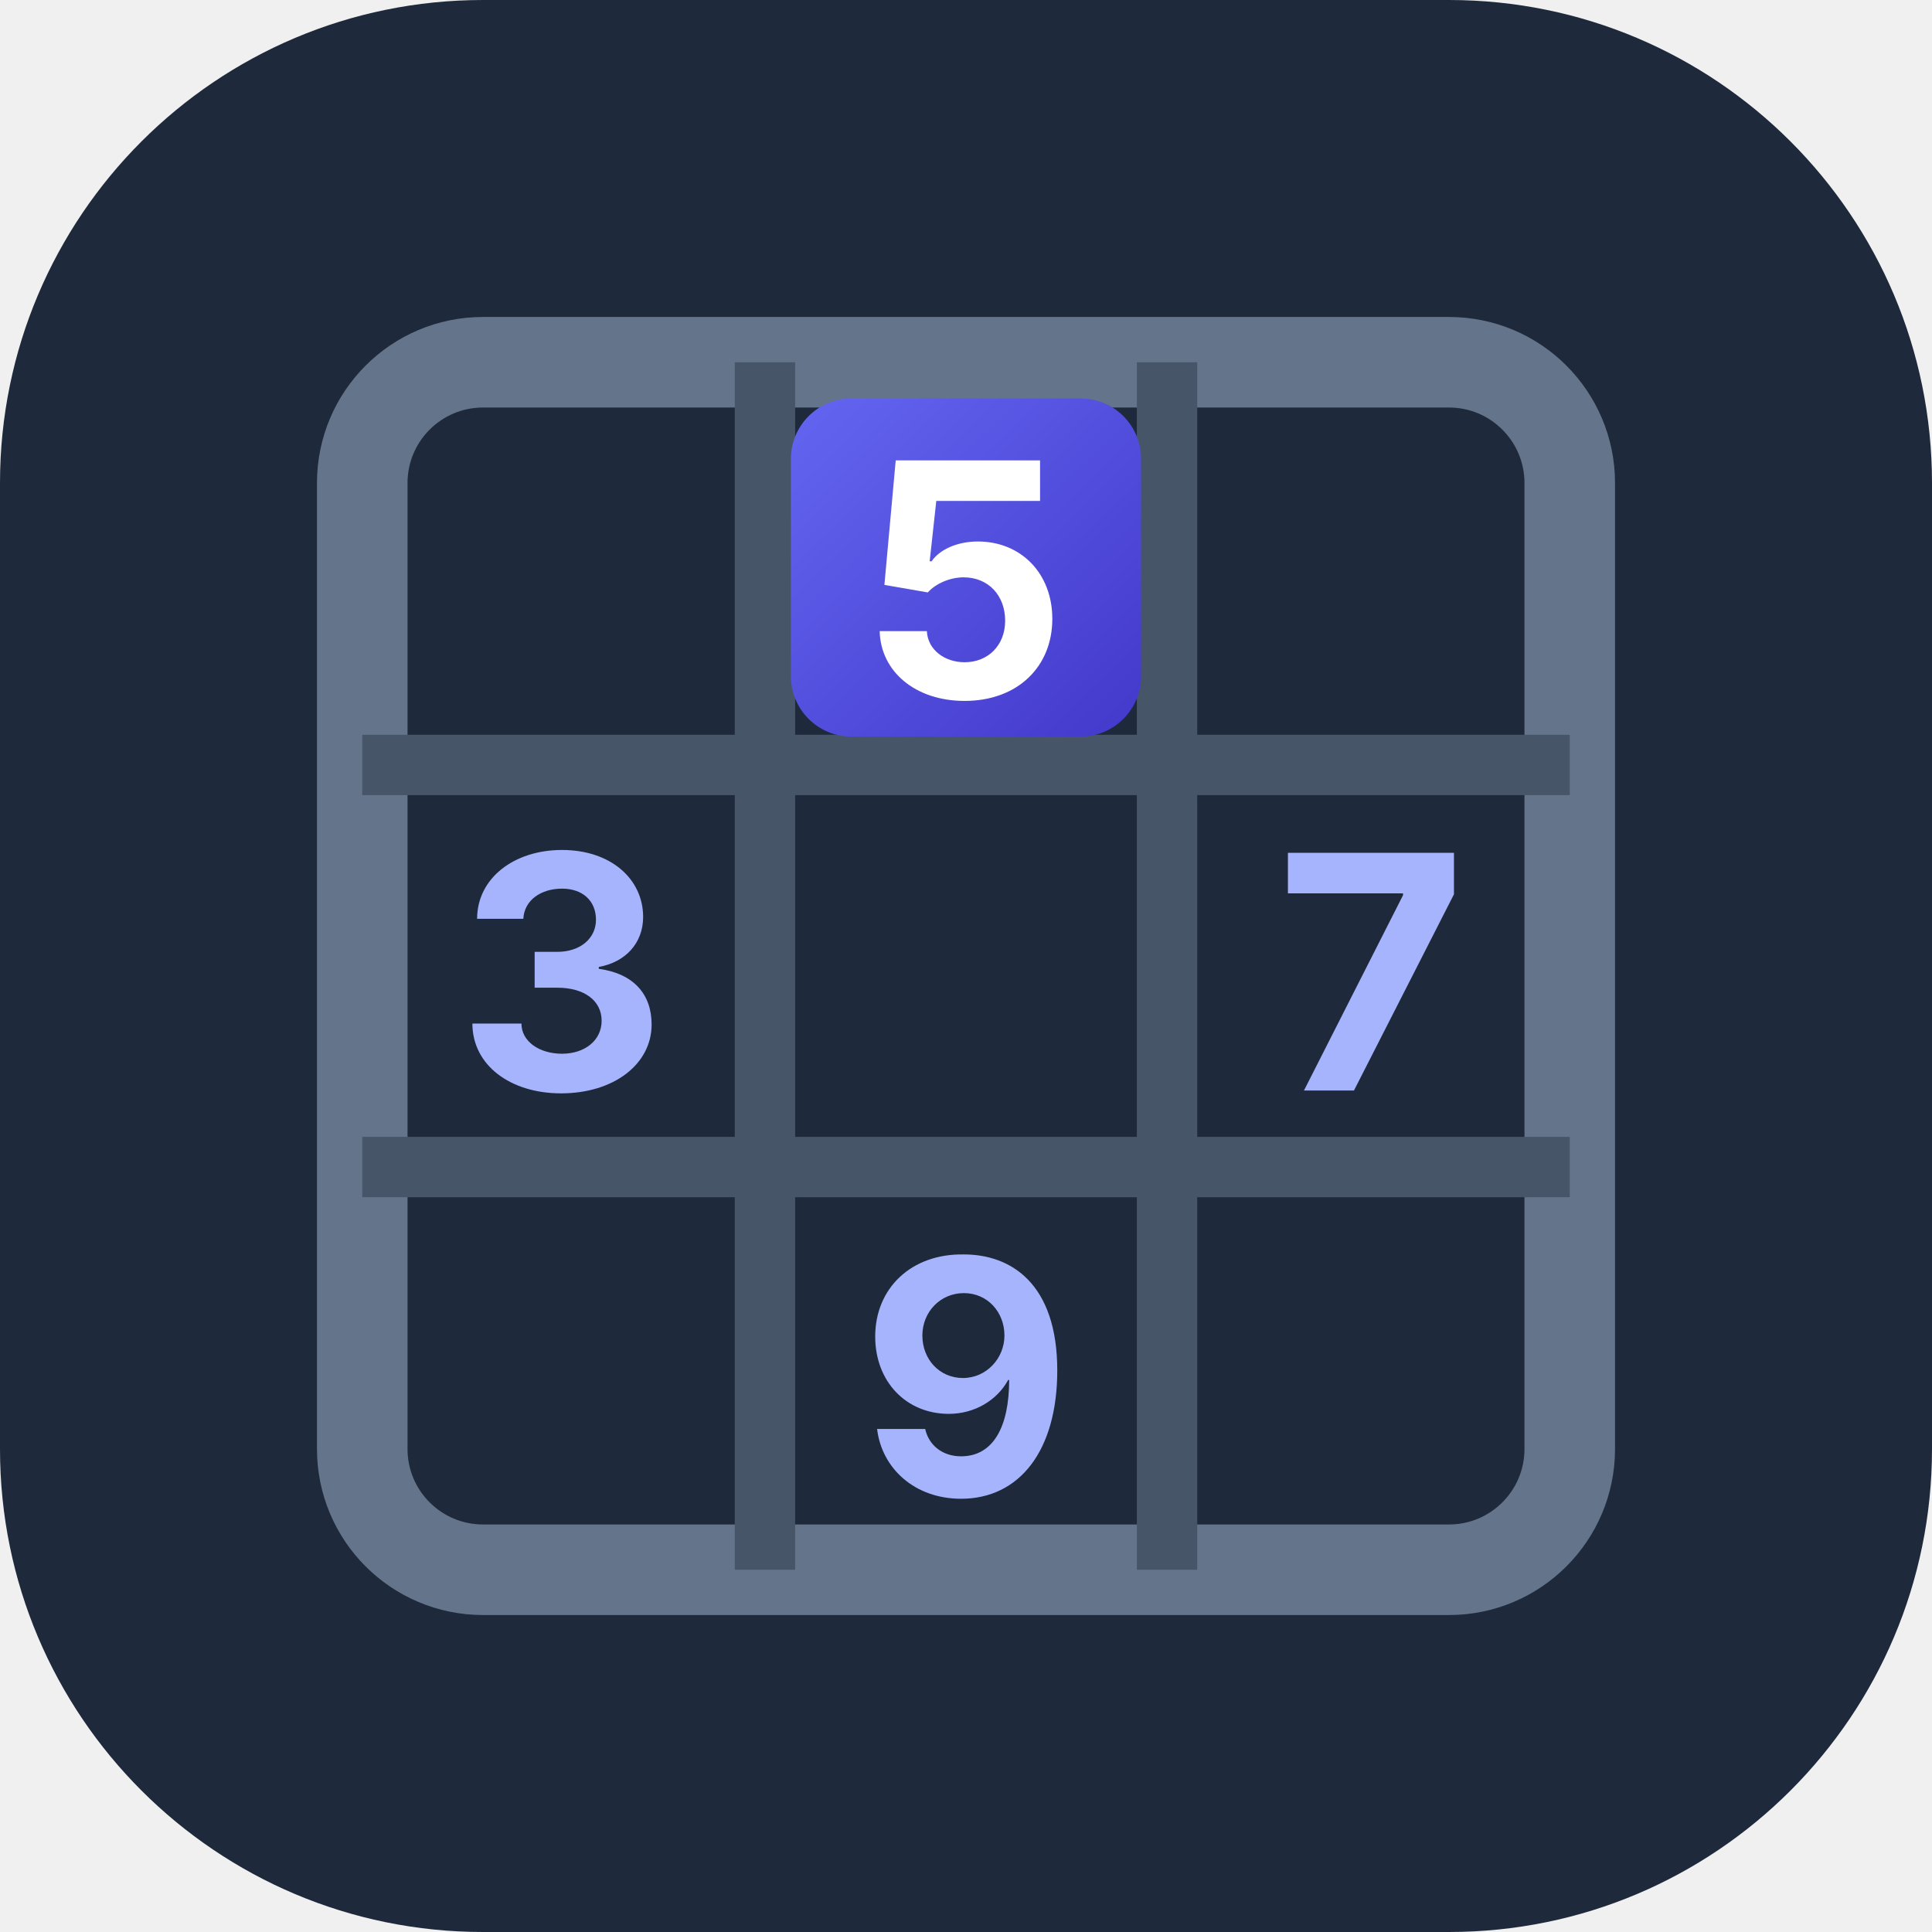
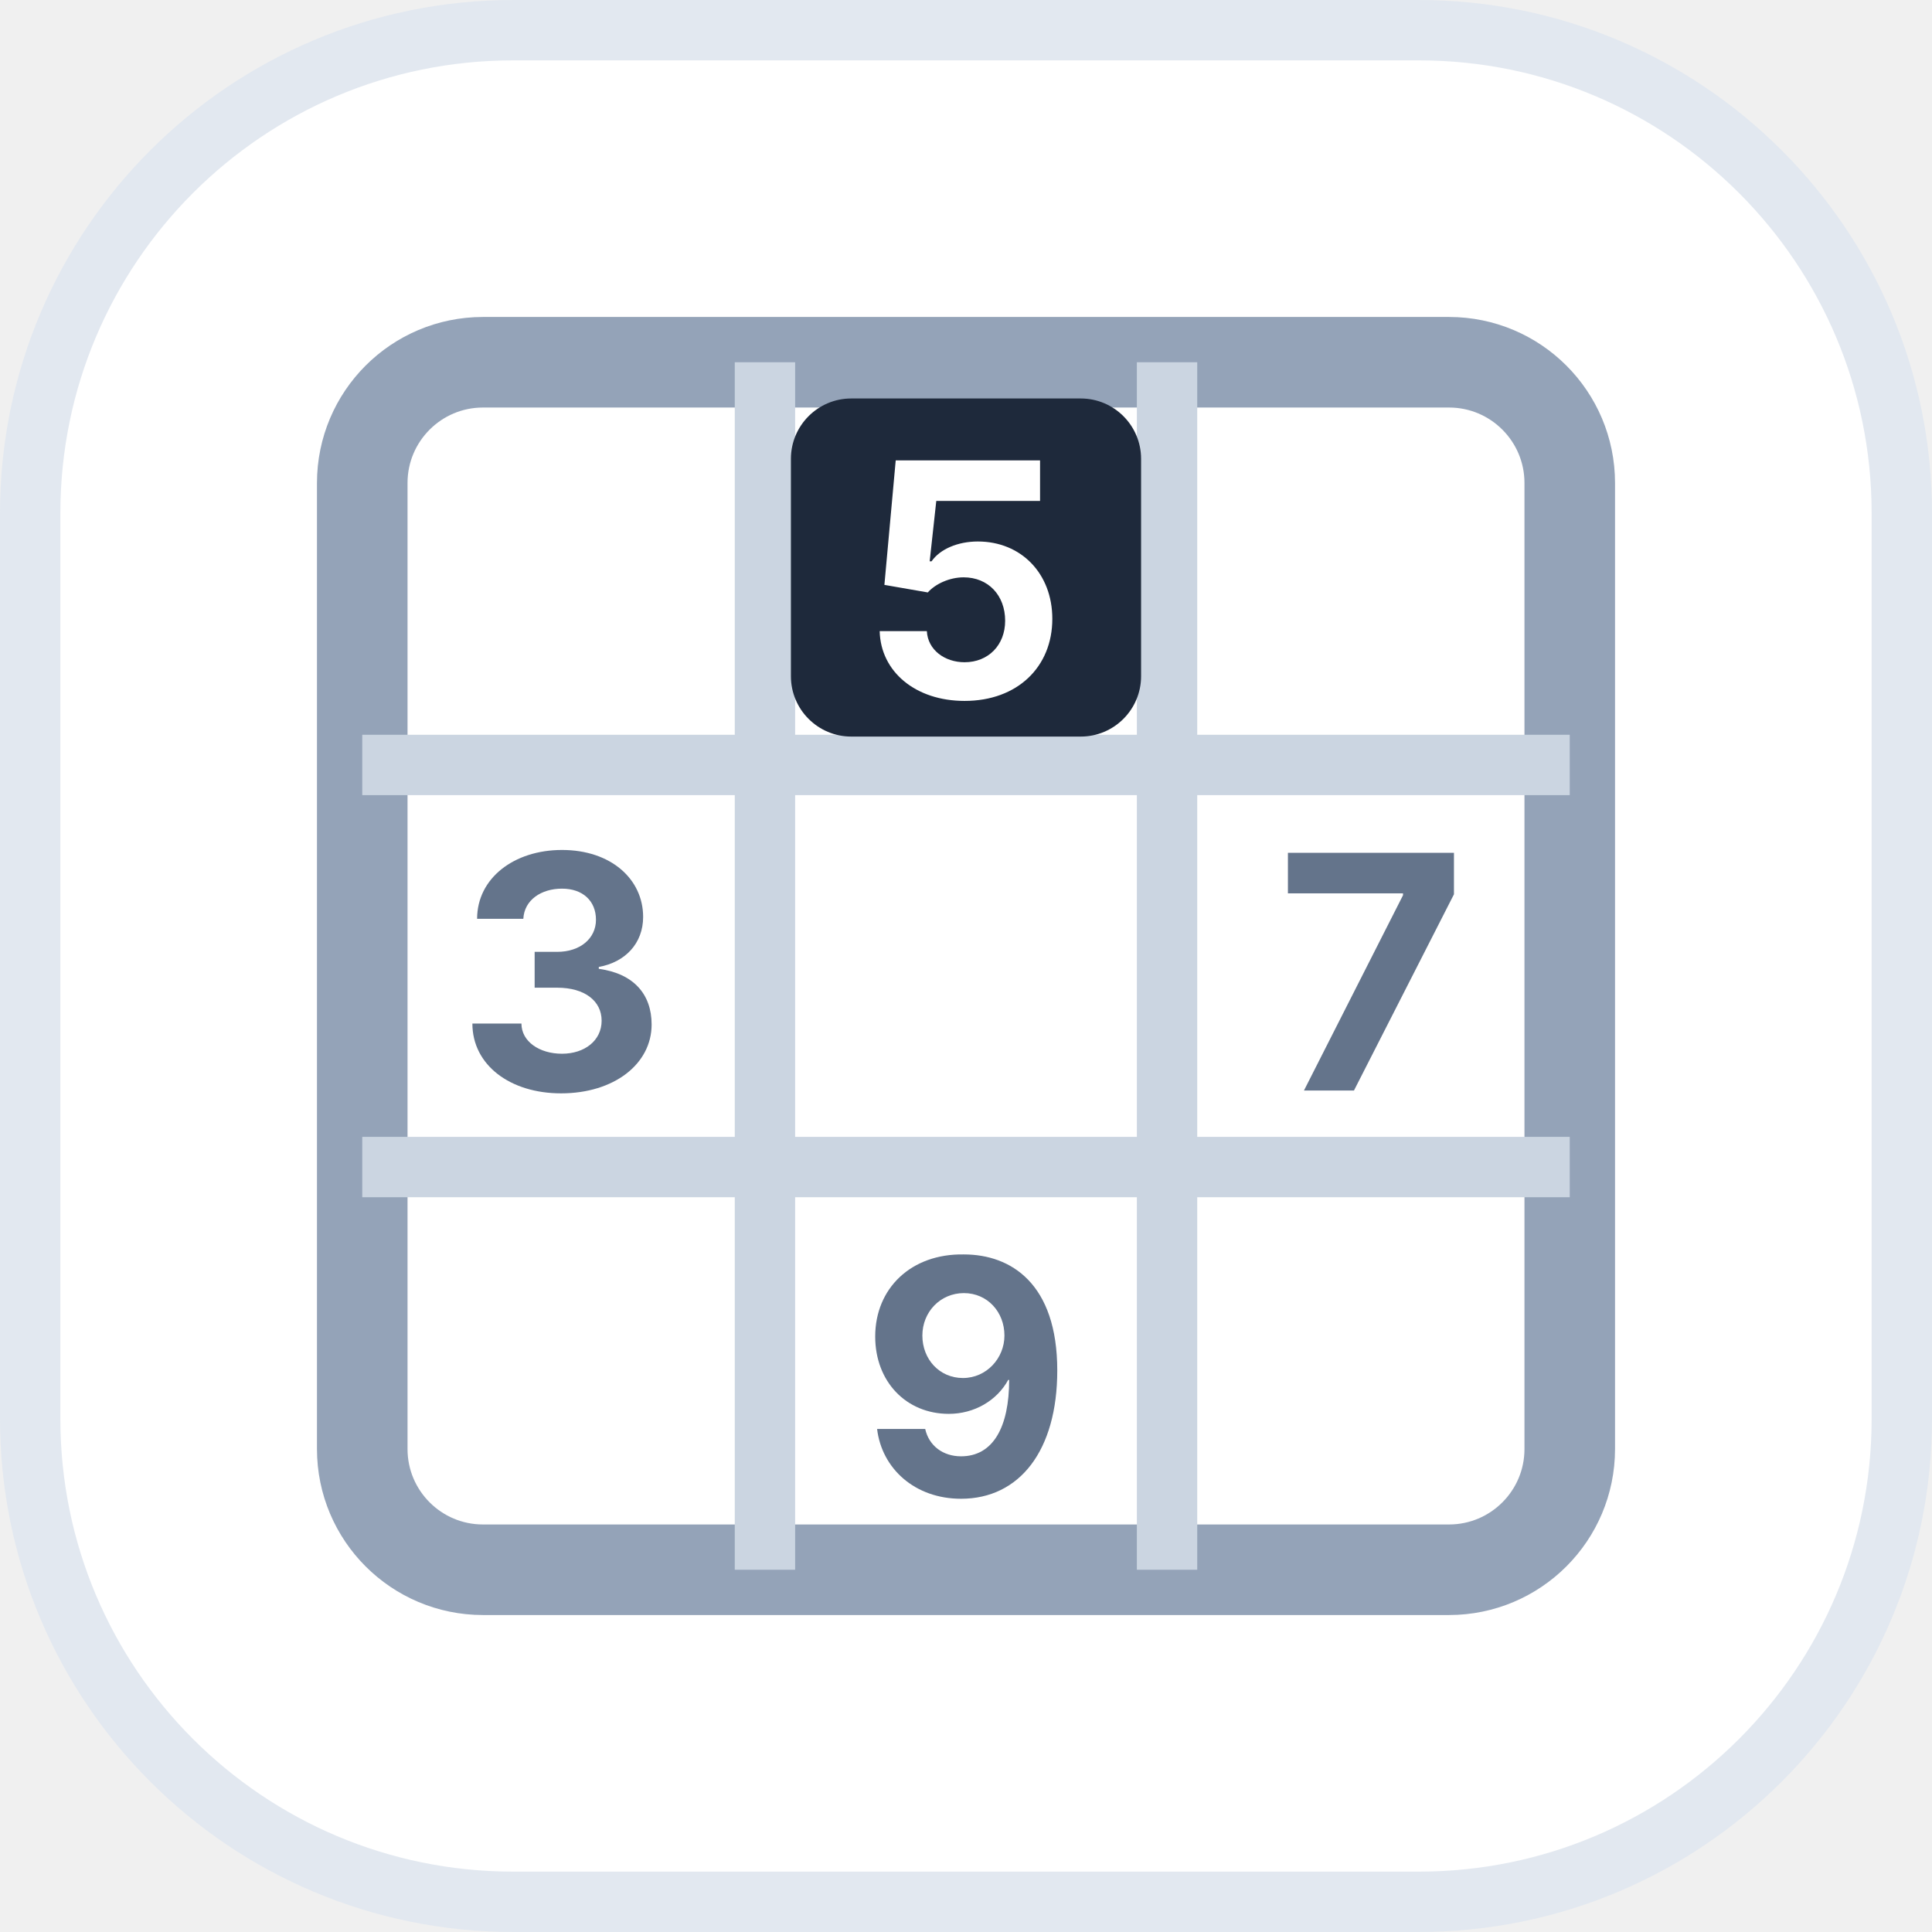
<svg xmlns="http://www.w3.org/2000/svg" viewBox="0 0 32 32" width="32" height="32">
-   <defs>
-     <linearGradient id="sudFavGrad" x1="0%" y1="0%" x2="100%" y2="100%">
-       <stop offset="0%" stop-color="#6366F1" />
-       <stop offset="100%" stop-color="#4338CA" />
-     </linearGradient>
-   </defs>
-   <rect width="32" height="32" rx="8" fill="#1E293B" />
-   <rect x="6" y="6" width="20" height="20" rx="2" fill="none" stroke="#64748B" stroke-width="1.5" />
-   <path d="M12.67 6v20M19.33 6v20M6 12.67h20M6 19.33h20" stroke="#475569" stroke-width="1" />
-   <rect x="13.1" y="6.6" width="5.8" height="5.6" rx="1" fill="url(#sudFavGrad)" />
+   <rect x="0.5" y="0.5" width="31" height="31" rx="8" fill="#FFFFFF" stroke="#E2E8F0" stroke-width="1" />
+   <rect x="6" y="6" width="20" height="20" rx="2" fill="none" stroke="#94A3B8" stroke-width="1.5" />
+   <path d="M12.67 6v20M19.33 6v20M6 12.67h20M6 19.33h20" stroke="#CBD5E1" stroke-width="1" />
+   <rect x="13.1" y="6.6" width="5.8" height="5.6" rx="1" fill="#1E293B" />
  <text x="16" y="9.6" font-family="system-ui, -apple-system, 'Segoe UI', sans-serif" font-size="5.4" font-weight="700" fill="#FFFFFF" text-anchor="middle" dominant-baseline="central">5</text>
-   <text x="9.3" y="16.1" font-family="system-ui, -apple-system, 'Segoe UI', sans-serif" font-size="5.4" font-weight="700" fill="#A5B4FC" text-anchor="middle" dominant-baseline="central">3</text>
-   <text x="22.7" y="16.1" font-family="system-ui, -apple-system, 'Segoe UI', sans-serif" font-size="5.4" font-weight="700" fill="#A5B4FC" text-anchor="middle" dominant-baseline="central">7</text>
-   <text x="16" y="22.8" font-family="system-ui, -apple-system, 'Segoe UI', sans-serif" font-size="5.4" font-weight="700" fill="#A5B4FC" text-anchor="middle" dominant-baseline="central">9</text>
+   <text x="9.3" y="16.1" font-family="system-ui, -apple-system, 'Segoe UI', sans-serif" font-size="5.4" font-weight="700" fill="#64748B" text-anchor="middle" dominant-baseline="central">3</text>
+   <text x="22.7" y="16.1" font-family="system-ui, -apple-system, 'Segoe UI', sans-serif" font-size="5.4" font-weight="700" fill="#64748B" text-anchor="middle" dominant-baseline="central">7</text>
+   <text x="16" y="22.8" font-family="system-ui, -apple-system, 'Segoe UI', sans-serif" font-size="5.4" font-weight="700" fill="#64748B" text-anchor="middle" dominant-baseline="central">9</text>
</svg>
